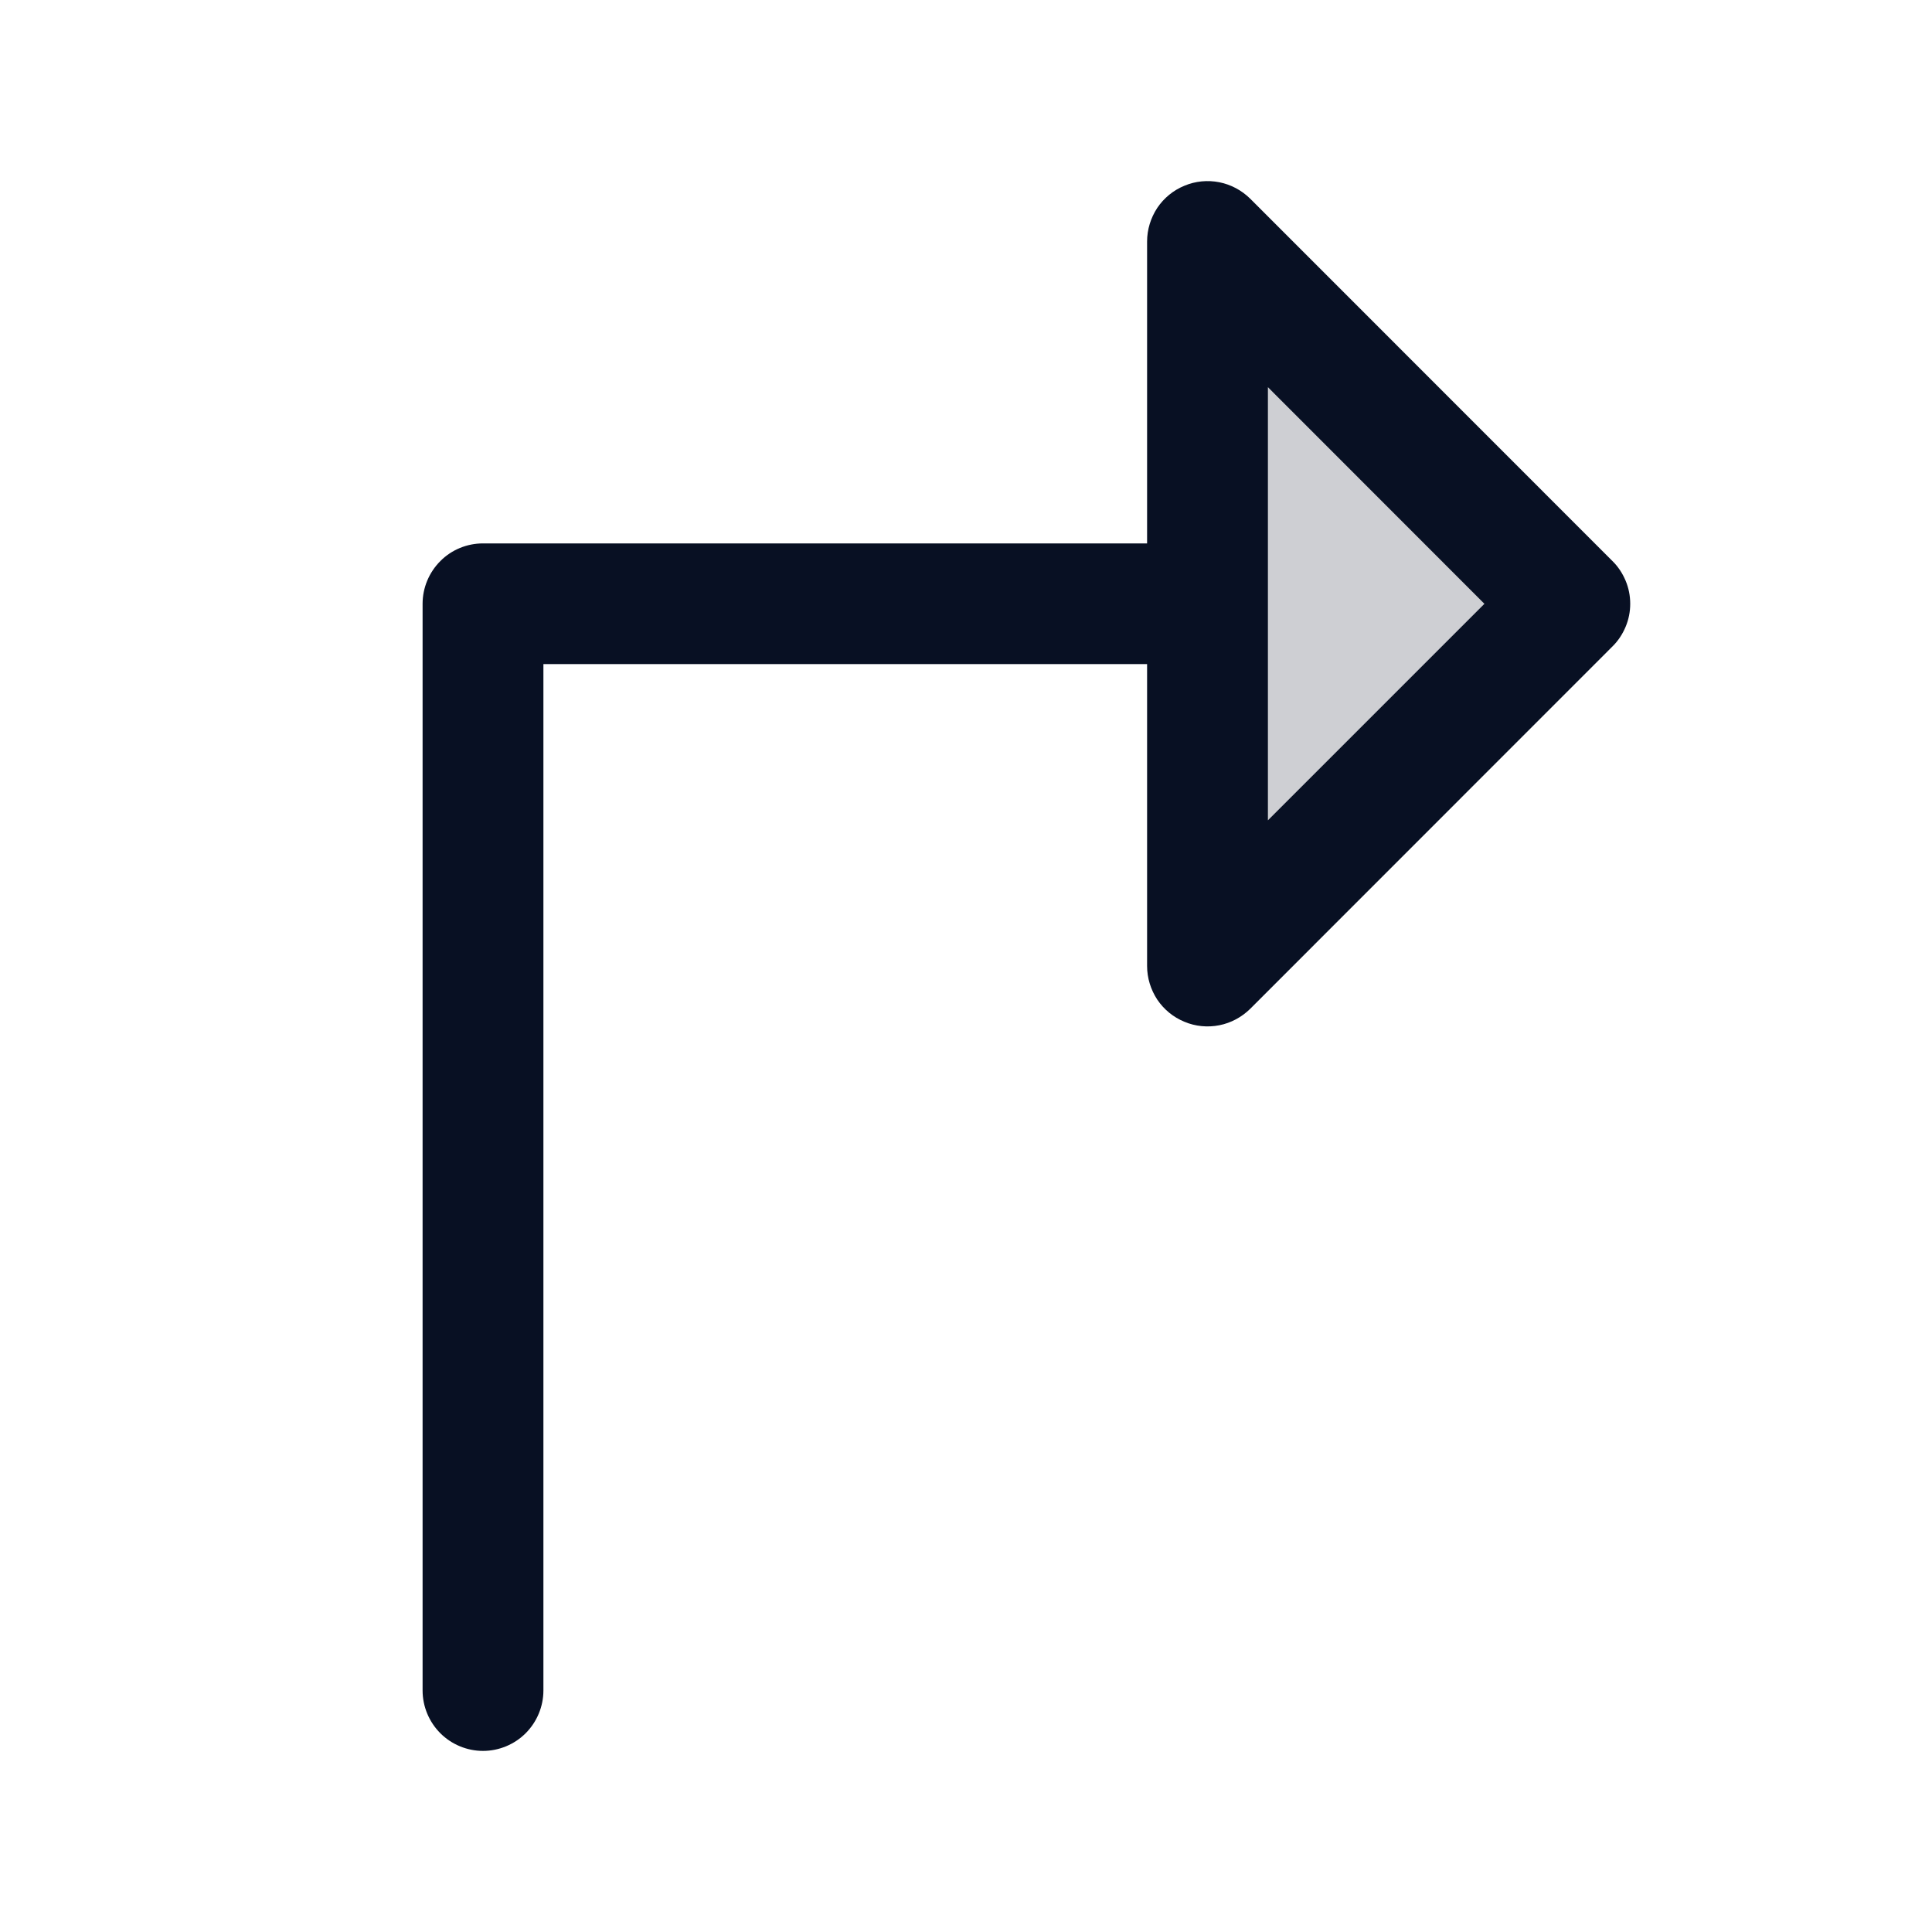
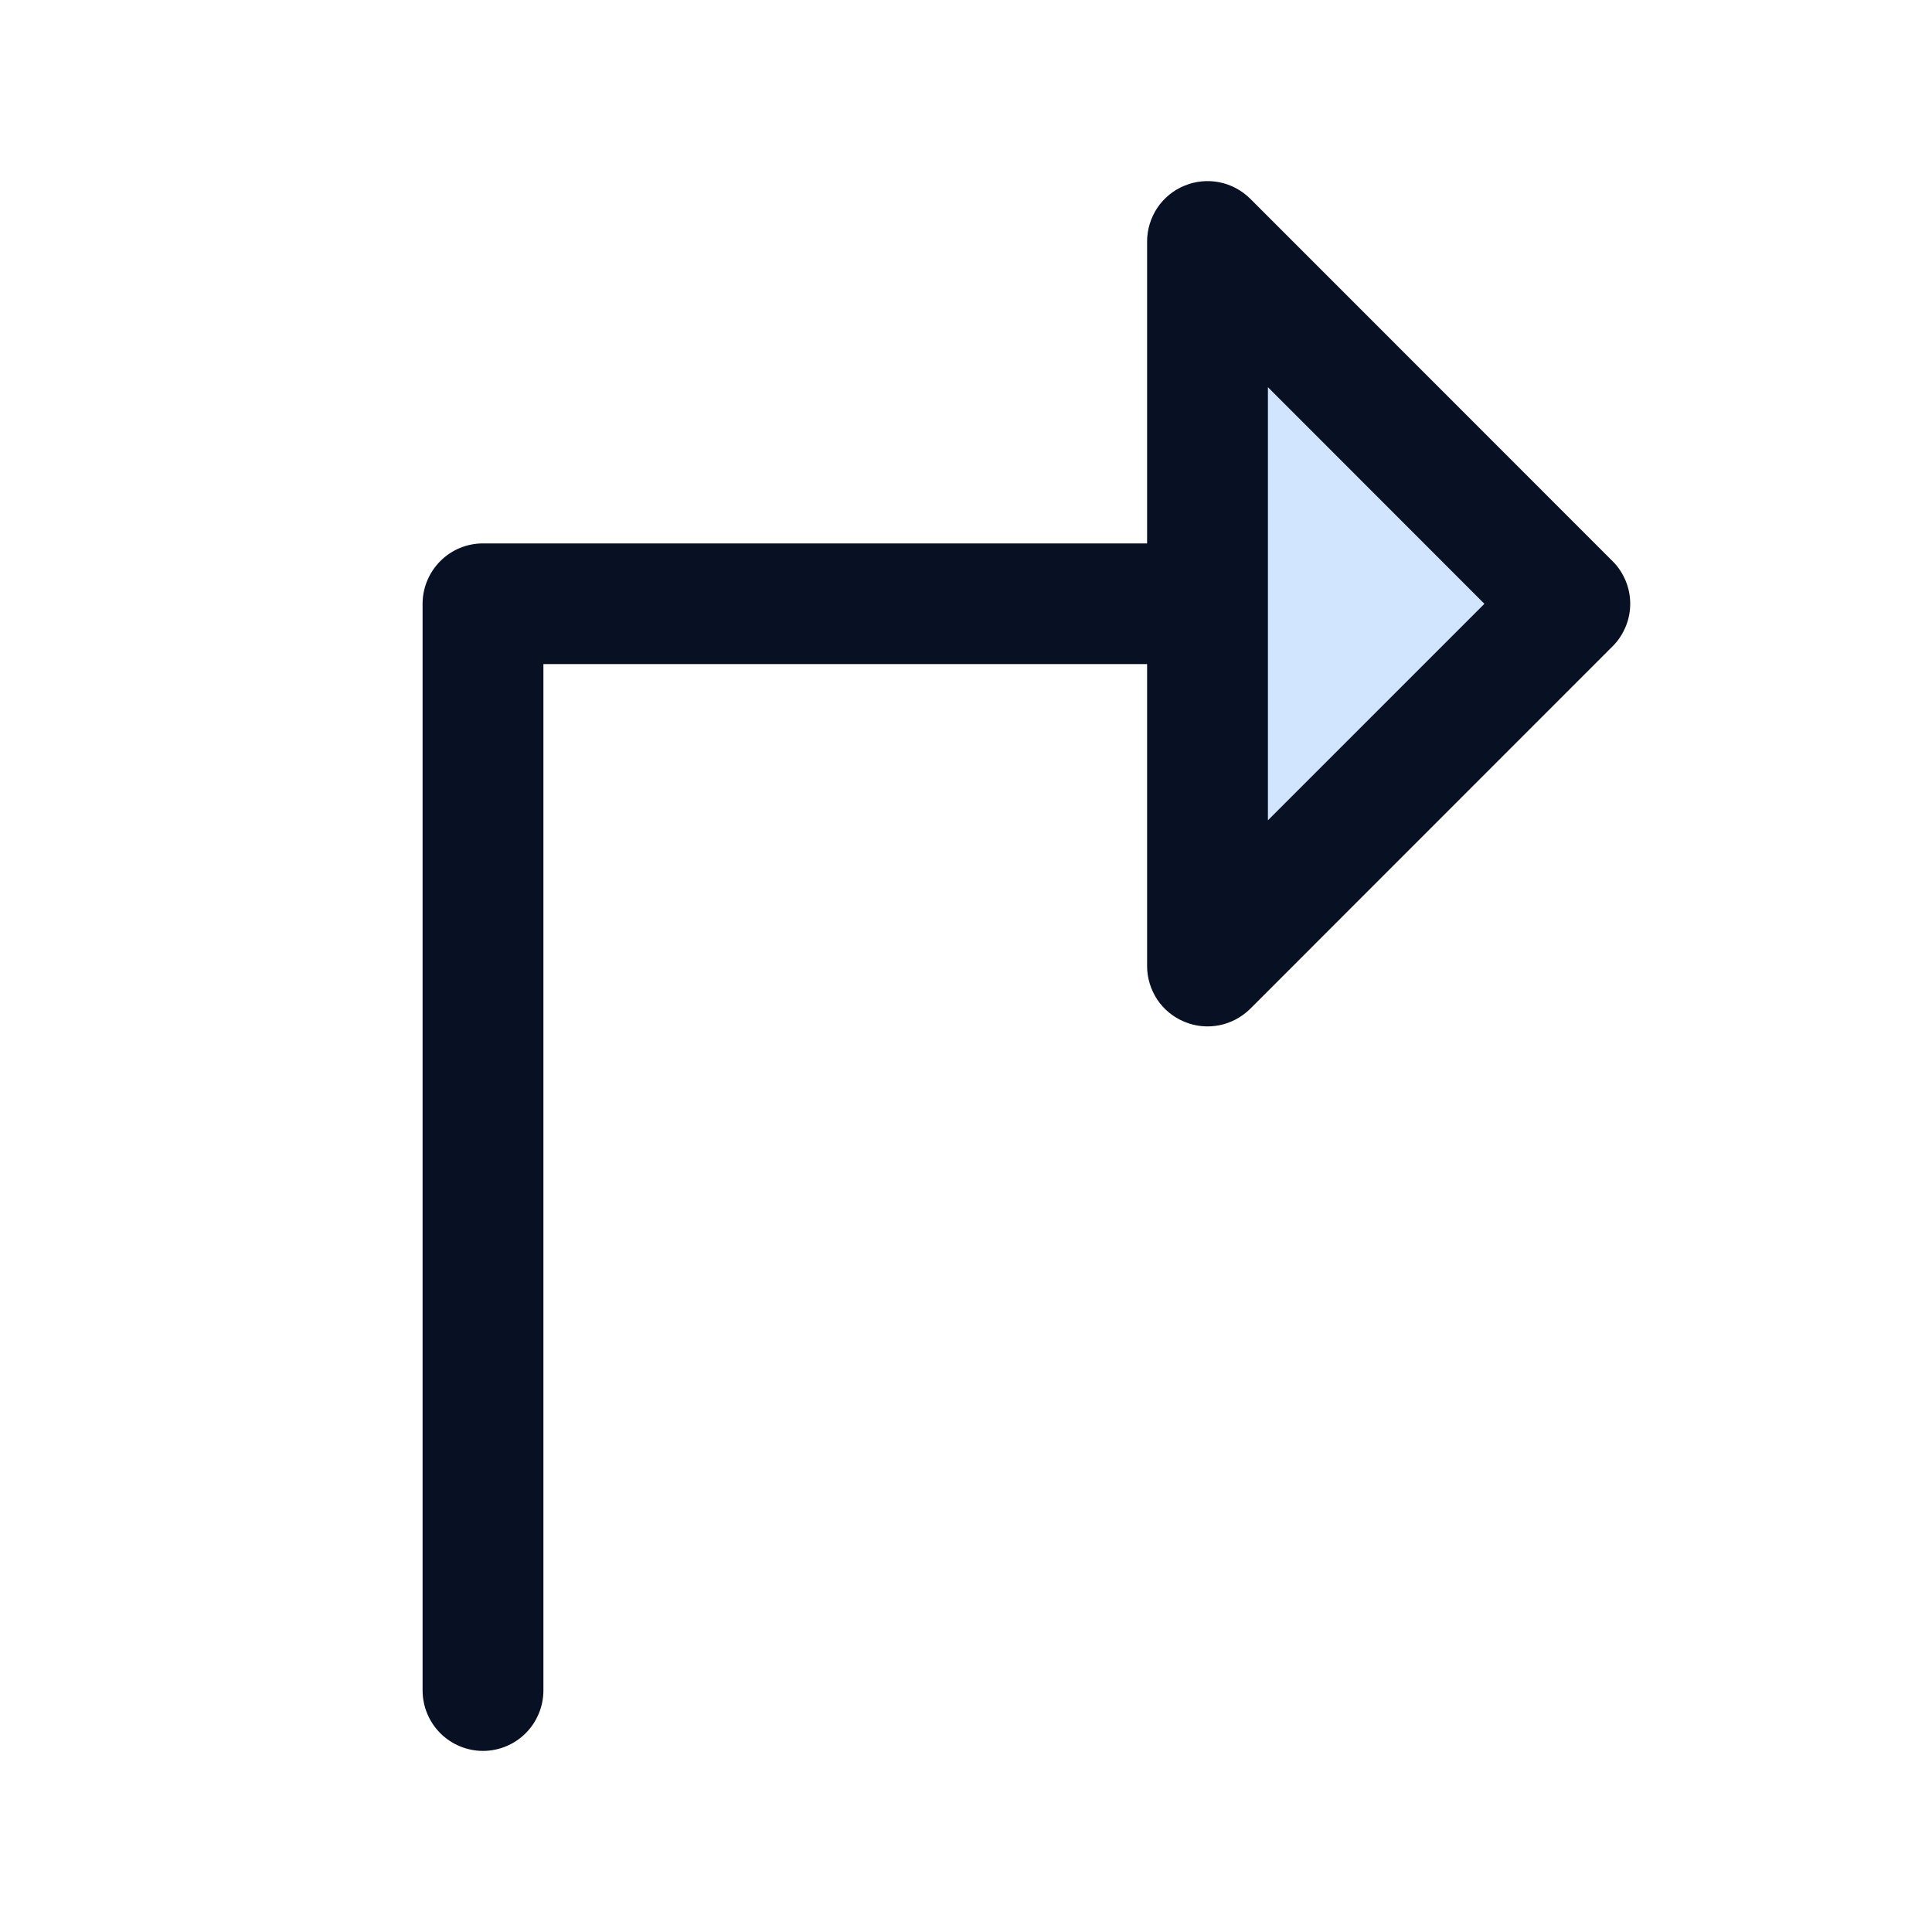
<svg xmlns="http://www.w3.org/2000/svg" width="15" height="15" viewBox="0 0 15 15" fill="none">
  <g id="ArrowElbowUpRight">
-     <path id="Vector" opacity="0.2" d="M12.188 4.688L9.375 7.5V1.875L12.188 4.688Z" fill="#081023" />
+     <path id="Vector" opacity="0.2" d="M12.188 4.688L9.375 7.5V1.875L12.188 4.688Z" fill="#207CFD" />
    <path id="Vector_2" d="M12.519 4.356L9.707 1.543C9.641 1.478 9.558 1.433 9.467 1.415C9.376 1.397 9.281 1.406 9.196 1.442C9.11 1.477 9.037 1.537 8.985 1.614C8.934 1.692 8.906 1.782 8.906 1.875V4.219H3.75C3.626 4.219 3.506 4.268 3.419 4.356C3.331 4.444 3.281 4.563 3.281 4.688V13.125C3.281 13.249 3.331 13.369 3.419 13.457C3.506 13.544 3.626 13.594 3.75 13.594C3.874 13.594 3.994 13.544 4.081 13.457C4.169 13.369 4.219 13.249 4.219 13.125V5.156H8.906V7.5C8.906 7.593 8.934 7.683 8.985 7.761C9.037 7.838 9.11 7.898 9.196 7.933C9.281 7.969 9.376 7.978 9.467 7.96C9.558 7.942 9.641 7.897 9.707 7.832L12.519 5.019C12.563 4.976 12.597 4.924 12.621 4.867C12.645 4.81 12.657 4.749 12.657 4.688C12.657 4.626 12.645 4.565 12.621 4.508C12.597 4.451 12.563 4.399 12.519 4.356ZM9.844 6.369V3.006L11.525 4.688L9.844 6.369Z" fill="#081023" />
  </g>
</svg>
